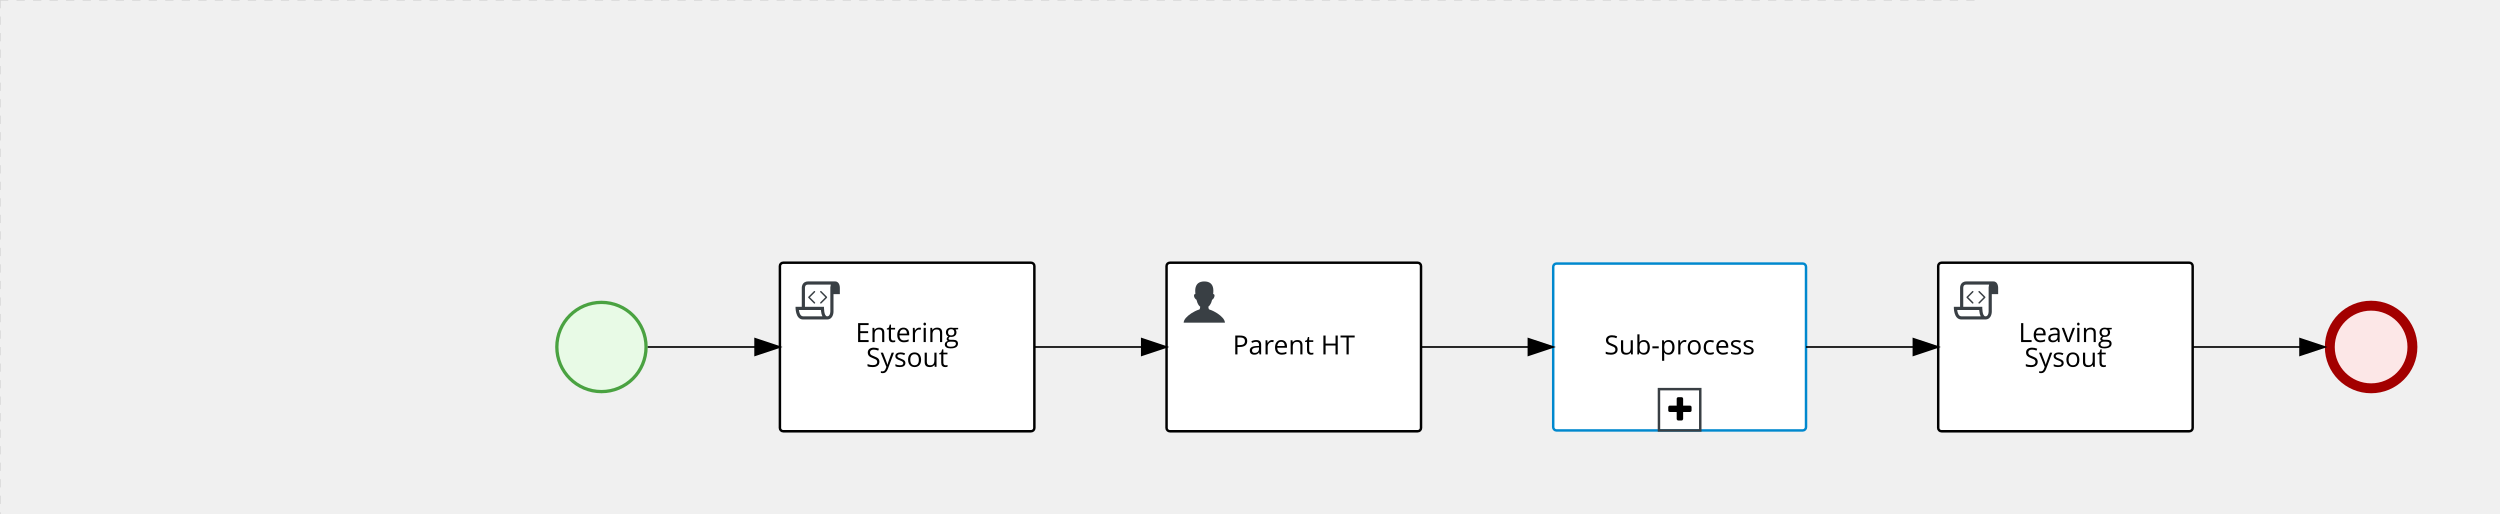
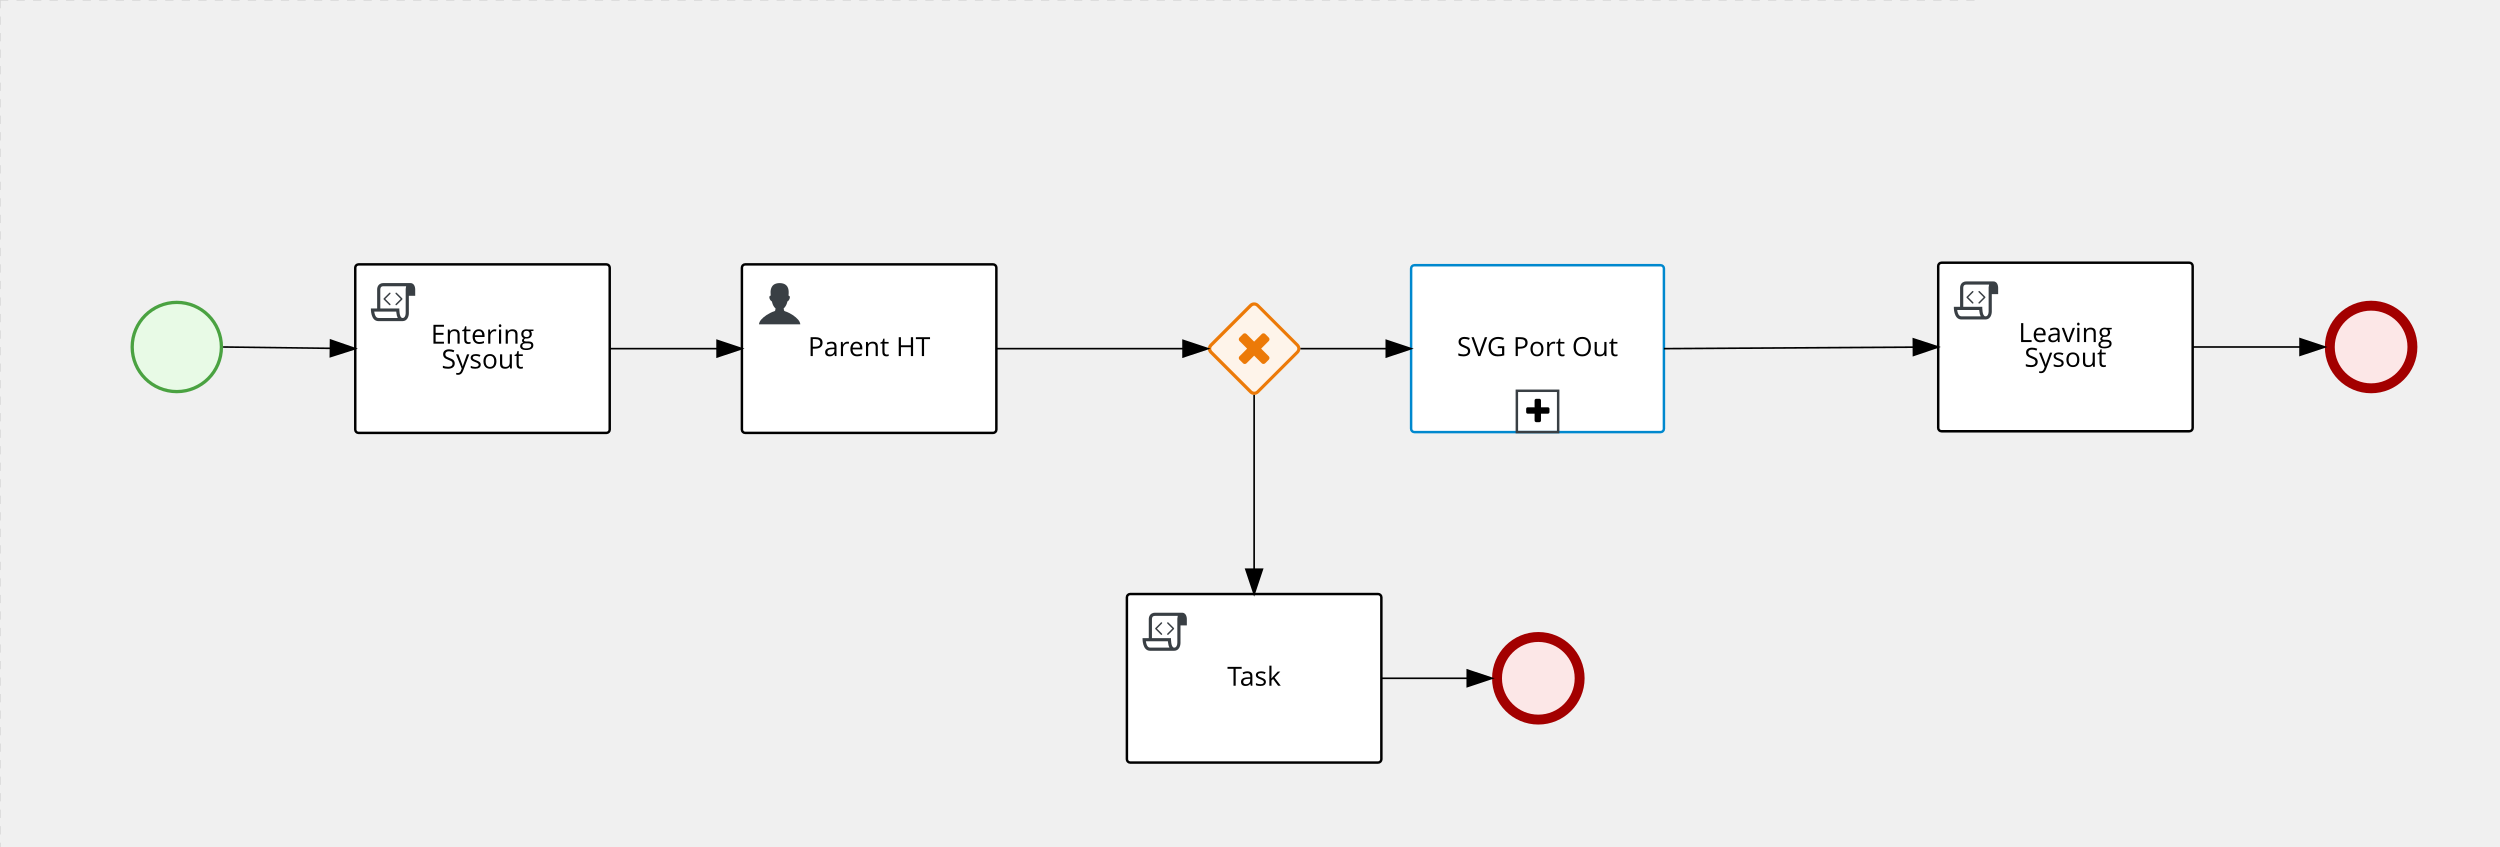
- <svg xmlns="http://www.w3.org/2000/svg" version="1.1" width="1513" height="311" viewBox="0 0 1513 311">
+ <svg xmlns="http://www.w3.org/2000/svg" version="1.1" width="1513" height="512" viewBox="0 0 1513 512">
  <defs />
  <g transform="matrix(1,0,0,1,0,0)">
    <g>
      <g>
        <g>
          <path fill="none" stroke="#d3d3d3" paint-order="fill stroke markers" d=" M 0 0 L 1200 0" stroke-miterlimit="10" stroke-opacity="0.8" stroke-dasharray="5" />
        </g>
        <g>
          <path fill="none" stroke="#d3d3d3" paint-order="fill stroke markers" d=" M 0 0 L 0 800" stroke-miterlimit="10" stroke-opacity="0.8" stroke-dasharray="5" />
        </g>
      </g>
-       <g id="_8F6CF88E-2D4D-4789-B42B-81390D1C15D8" bpmn2nodeid="_8F6CF88E-2D4D-4789-B42B-81390D1C15D8" transform="matrix(1,0,0,1,336,182)">
+       <g id="_8F6CF88E-2D4D-4789-B42B-81390D1C15D8" bpmn2nodeid="_8F6CF88E-2D4D-4789-B42B-81390D1C15D8" transform="matrix(1,0,0,1,79,182)">
        <g>
          <path fill="none" stroke="none" />
        </g>
        <g transform="matrix(0.125,0,0,0.125,0,0)">
          <g transform="matrix(1,0,0,1,0,0)">
            <path fill="#e8fae6" stroke="none" id="_8F6CF88E-2D4D-4789-B42B-81390D1C15D8?shapeType=BACKGROUND" paint-order="stroke fill markers" d=" M 0 0 M 444 224 C 444 263.9 434.2 300.8 414.4 334.5 C 394.7 368.2 368 394.9 334.4 414.5 C 300.8 434.1 263.9 444 224 444 C 184.1 444 147.2 434.2 113.5 414.4 C 79.8 394.7 53.1 368 33.5 334.4 C 13.9 300.8 4 263.9 4 224 C 4 184.1 13.8 147.2 33.6 113.5 C 53.4 79.8 80.1 53.1 113.6 33.5 C 147.1 13.9 184.1 4 224 4 C 263.9 4 300.8 13.8 334.5 33.6 C 368.2 53.4 394.9 80.1 414.5 113.6 C 434.1 147.1 444 184.1 444 224 Z" />
          </g>
          <g>
            <g transform="matrix(1,0,0,1,0,0)">
              <g transform="matrix(1,0,0,1,0,0)">
                <path fill="#4aa241" stroke="none" id="_8F6CF88E-2D4D-4789-B42B-81390D1C15D8?shapeType=BORDER&amp;renderType=FILL" paint-order="stroke fill markers" d=" M 0 0 M 224 0 C 100.3 0 0 100.3 0 224 C 0 347.7 100.3 448 224 448 C 347.7 448 448 347.7 448 224 C 448 100.3 347.7 0 224 0 Z M 0 0 M 224 432 C 109.1 432 16 338.9 16 224 C 16 109.1 109.1 16 224 16 C 338.9 16 432 109.1 432 224 C 432 338.9 338.9 432 224 432 Z" />
              </g>
            </g>
          </g>
        </g>
        <g transform="matrix(1,0,0,1,28,61)" />
      </g>
-       <g id="_908C3A08-D2E5-40E0-8021-5F014E37D012" bpmn2nodeid="_908C3A08-D2E5-40E0-8021-5F014E37D012" transform="matrix(1,0,0,1,706,159)">
+       <g id="_908C3A08-D2E5-40E0-8021-5F014E37D012" bpmn2nodeid="_908C3A08-D2E5-40E0-8021-5F014E37D012" transform="matrix(1,0,0,1,449,160)">
        <g>
          <path fill="none" stroke="none" />
        </g>
        <g transform="matrix(1,0,0,1,0,0)">
          <path fill="#ffffff" stroke="none" id="_908C3A08-D2E5-40E0-8021-5F014E37D012?shapeType=BACKGROUND" paint-order="stroke fill markers" d=" M 2 0 L 152 0 L 152 0 A 2 2 0 0 1 154 2 L 154 100 L 154 100 A 2 2 0 0 1 152 102 L 2 102 L 2 102 A 2 2 0 0 1 0 100 L 0 2 L 0 2 A 2 2 0 0 1 2 0 Z" />
        </g>
        <g transform="matrix(1,0,0,1,0,0)">
          <path fill="none" stroke="#000000" id="_908C3A08-D2E5-40E0-8021-5F014E37D012?shapeType=BORDER&amp;renderType=STROKE" paint-order="fill stroke markers" d=" M 2 0 L 152 0 L 152 0 A 2 2 0 0 1 154 2 L 154 100 L 154 100 A 2 2 0 0 1 152 102 L 2 102 L 2 102 A 2 2 0 0 1 0 100 L 0 2 L 0 2 A 2 2 0 0 1 2 0 Z" stroke-miterlimit="10" stroke-width="1.5" stroke-dasharray="" />
        </g>
        <g>
          <g transform="matrix(0.06,0,0,0.06,9.4,9.4)">
            <g transform="matrix(1,0,0,1,0,0)">
              <path fill="#393f44" stroke="none" id="_908C3A08-D2E5-40E0-8021-5F014E37D012undefined" paint-order="stroke fill markers" d=" M 0 0 M 16 445.21 C 16 440.869 18.784 431.129 22.001 424.217 C 35.768 394.64 77.283 359.28 129 333.084 C 144.516 325.224 157.347 319.964 167.807 317.174 C 171.932 316.074 175.729 314.414 176.525 313.363 C 178.894 310.234 180.914 302.908 181.727 294.5 L 182.5 286.5 L 178.507 283.455 C 166.303 274.146 154.284 251.678 148.04 226.5 C 145.611 216.707 145.056 215.462 142.984 215.158 C 141.703 214.97 138.083 212.243 134.939 209.099 C 123.233 197.393 116.891 177.376 121.44 166.49 C 123.002 162.751 128.155 159.01 131.75 159.004 C 134.448 159 134.471 158.603 132.914 138.788 C 130.927 113.496 134.279 92.265 143.132 74.076 C 152.232 55.38 167.569 42.882 189.049 36.66 C 210.203 30.532 237.797 30.532 258.951 36.66 C 300.042 48.563 318.958 83.806 314.955 141 C 314.32 150.075 313.624 157.788 313.409 158.14 C 313.194 158.493 314.575 159.073 316.479 159.43 C 328.929 161.766 330.986 177.018 321.496 196.621 C 316.903 206.109 309.357 214.508 304.817 215.185 C 303.023 215.453 302.293 217.146 299.943 226.5 C 296.659 239.567 294.474 245.305 287.948 257.995 C 282.491 268.606 273.035 281.109 268.108 284.229 L 264.871 286.278 L 265.518 292.889 C 266.345 301.33 268.639 309.871 270.877 312.837 C 272.067 314.415 275.002 315.79 280.063 317.139 C 291.069 320.075 303.617 325.274 321 334.102 C 369.815 358.891 410.848 393.758 425.032 422.5 C 429.07 430.682 432 440.232 432 445.21 L 432 448 L 224 448 L 16 448 L 16 445.21 Z" />
            </g>
          </g>
        </g>
        <g transform="matrix(1,0,0,1,4.04,13.68)">
          <g transform="matrix(0.04,0,0,0.04,63.36,69.12)">
            <g transform="matrix(1,0,0,1,0,0)">
              <path fill="none" stroke="none" />
            </g>
            <g transform="matrix(1,0,0,1,0,0)">
              <path fill="none" stroke="none" />
            </g>
          </g>
        </g>
        <g transform="matrix(1,0,0,1,40,43.5)">
          <text fill="#000000" stroke="none" font-family="Open Sans" font-size="12pt" font-style="normal" font-weight="normal" text-decoration="normal" x="37" y="12" text-anchor="middle" dominant-baseline="alphabetic">Parent HT</text>
        </g>
      </g>
      <g id="_9B899872-B86A-41F9-BCAA-CD48D5674D51" bpmn2nodeid="_9B899872-B86A-41F9-BCAA-CD48D5674D51" transform="matrix(1,0,0,1,1173,159)">
        <g>
          <path fill="none" stroke="none" />
        </g>
        <g transform="matrix(1,0,0,1,0,0)">
          <path fill="#ffffff" stroke="none" id="_9B899872-B86A-41F9-BCAA-CD48D5674D51?shapeType=BACKGROUND" paint-order="stroke fill markers" d=" M 2 0 L 152 0 L 152 0 A 2 2 0 0 1 154 2 L 154 100 L 154 100 A 2 2 0 0 1 152 102 L 2 102 L 2 102 A 2 2 0 0 1 0 100 L 0 2 L 0 2 A 2 2 0 0 1 2 0 Z" />
        </g>
        <g transform="matrix(1,0,0,1,0,0)">
          <path fill="none" stroke="#000000" id="_9B899872-B86A-41F9-BCAA-CD48D5674D51?shapeType=BORDER&amp;renderType=STROKE" paint-order="fill stroke markers" d=" M 2 0 L 152 0 L 152 0 A 2 2 0 0 1 154 2 L 154 100 L 154 100 A 2 2 0 0 1 152 102 L 2 102 L 2 102 A 2 2 0 0 1 0 100 L 0 2 L 0 2 A 2 2 0 0 1 2 0 Z" stroke-miterlimit="10" stroke-width="1.5" stroke-dasharray="" />
        </g>
        <g>
          <g transform="matrix(0.06,0,0,0.06,9.4,9.4)">
            <g transform="matrix(1,0,0,1,0,0)">
              <path fill="#393f44" stroke="none" id="_9B899872-B86A-41F9-BCAA-CD48D5674D51undefined" paint-order="stroke fill markers" d=" M 0 0 M 197.3 130.2 C 194.4 127.3 189.6 127.3 186.7 130.2 L 130.2 186.7 C 127.3 189.6 127.3 194.4 130.2 197.3 L 186.7 253.8 C 188.1 255.3 190.1 256 192 256 C 193.9 256 195.9 255.3 197.3 253.7 C 200.2 250.8 200.2 246 197.3 243.1 L 146.2 192 L 197.3 140.8 C 200.2 137.9 200.2 133.1 197.3 130.2 Z" />
            </g>
            <g transform="matrix(1,0,0,1,0,0)">
              <path fill="#393f44" stroke="none" id="_9B899872-B86A-41F9-BCAA-CD48D5674D51undefined" paint-order="stroke fill markers" d=" M 0 0 M 261.3 130.2 C 258.4 127.3 253.6 127.3 250.7 130.2 C 247.8 133.1 247.8 137.9 250.7 140.8 L 301.8 191.9 L 250.7 243 C 247.8 245.9 247.8 250.7 250.7 253.6 C 252.1 255.3 254.1 256 256 256 C 257.9 256 259.9 255.3 261.3 253.8 L 317.8 197.3 C 320.7 194.4 320.7 189.6 317.8 186.7 L 261.3 130.2 Z" />
            </g>
            <g transform="matrix(1,0,0,1,0,0)">
              <path fill="#393f44" stroke="none" id="_9B899872-B86A-41F9-BCAA-CD48D5674D51undefined" paint-order="stroke fill markers" d=" M 0 0 M 400 32 C 400 32 152.8 32 128 32 C 62 32 64 96 64 96 L 64 288 L 1 288 C 1 288 -4 416 78 416 L 320 416 C 368 416 384 368 384 336 C 384 314.2 384 224.4 384 160 L 448 160 L 448 96 C 448 96 449 32 400 32 Z M 0 0 M 78 383.9 C 68.5 383.9 61.6 381.1 55.5 374.9 C 43.4 362.4 37.5 339.6 34.9 320 L 256.9 320 C 257.1 322.7 257.3 325.4 257.6 328.2 C 260 351.6 264.7 370.1 271.9 383.9 L 78 383.9 L 78 383.9 Z M 0 0 M 352 336 C 352 345.9 349.6 360.3 342.9 371 C 337.2 380.1 330.4 384 320 384 C 285 384 288 288 288 288 L 96 288 L 96 96 L 96 95.9 L 96 95.1 C 96 90.6 97.6 78.3 104.7 71.2 C 106.5 69.4 111.9 64 128 64 L 356.5 64 C 354.4 72.8 352.8 81.8 352.2 89.9 C 352.2 90.5 352.1 91.1 352.1 91.7 C 352.1 92 352.1 92.3 352.1 92.6 C 352 94.8 352 96 352 96 L 352 160 L 352 336 Z" />
            </g>
          </g>
        </g>
        <g transform="matrix(1,0,0,1,46.50833,36)">
          <text fill="#000000" stroke="none" font-family="Open Sans" font-size="12pt" font-style="normal" font-weight="normal" text-decoration="normal" x="30.492" y="12" text-anchor="middle" dominant-baseline="alphabetic">Leaving </text>
          <text fill="#000000" stroke="none" font-family="Open Sans" font-size="12pt" font-style="normal" font-weight="normal" text-decoration="normal" x="30.492" y="27" text-anchor="middle" dominant-baseline="alphabetic"> Sysout  </text>
        </g>
      </g>
      <g id="_5B7D5FAE-64AD-49D0-AE74-3FCFE3C4582F" bpmn2nodeid="_5B7D5FAE-64AD-49D0-AE74-3FCFE3C4582F" transform="matrix(1,0,0,1,1407,182)">
        <g>
          <path fill="none" stroke="none" />
        </g>
        <g transform="matrix(0.125,0,0,0.125,0,0)">
          <g transform="matrix(1,0,0,1,0,0)">
            <path fill="#fce7e7" stroke="none" id="_5B7D5FAE-64AD-49D0-AE74-3FCFE3C4582F?shapeType=BACKGROUND" paint-order="stroke fill markers" d=" M 0 0 M 444 224 C 444 263.9 434.2 300.8 414.4 334.5 C 394.7 368.2 368 394.9 334.4 414.5 C 300.8 434.1 263.9 444 224 444 C 184.1 444 147.2 434.2 113.5 414.4 C 79.8 394.7 53.1 368 33.5 334.4 C 13.9 300.8 4 263.9 4 224 C 4 184.1 13.8 147.2 33.6 113.5 C 53.4 79.8 80.1 53.1 113.6 33.5 C 147.1 13.9 184.1 4 224 4 C 263.9 4 300.8 13.8 334.5 33.6 C 368.2 53.4 394.9 80.1 414.5 113.6 C 434.1 147.1 444 184.1 444 224 Z" />
          </g>
          <g>
            <g transform="matrix(1,0,0,1,0,0)">
              <g transform="matrix(1,0,0,1,0,0)">
                <path fill="#a30000" stroke="none" id="_5B7D5FAE-64AD-49D0-AE74-3FCFE3C4582F?shapeType=BORDER&amp;renderType=FILL" paint-order="stroke fill markers" d=" M 0 0 M 224 0 C 100.3 0 0 100.3 0 224 C 0 347.7 100.3 448 224 448 C 347.7 448 448 347.7 448 224 C 448 100.3 347.7 0 224 0 Z M 0 0 M 224 400 C 126.8 400 48 321.2 48 224 C 48 126.8 126.8 48 224 48 C 321.2 48 400 126.8 400 224 C 400 321.2 321.2 400 224 400 Z" />
              </g>
            </g>
          </g>
        </g>
        <g transform="matrix(1,0,0,1,28,61)" />
      </g>
-       <g id="_FF1234F4-F76E-451E-BD6A-999EDF7527CA" bpmn2nodeid="_FF1234F4-F76E-451E-BD6A-999EDF7527CA" transform="matrix(1,0,0,1,472,159)">
+       <g id="_4723F904-51BD-4883-9F8E-507632215C84" bpmn2nodeid="_4723F904-51BD-4883-9F8E-507632215C84" transform="matrix(1,0,0,1,903,382.5)">
+         <g>
+           <path fill="none" stroke="none" />
+         </g>
+         <g transform="matrix(0.125,0,0,0.125,0,0)">
+           <g transform="matrix(1,0,0,1,0,0)">
+             <path fill="#fce7e7" stroke="none" id="_4723F904-51BD-4883-9F8E-507632215C84?shapeType=BACKGROUND" paint-order="stroke fill markers" d=" M 0 0 M 444 224 C 444 263.9 434.2 300.8 414.4 334.5 C 394.7 368.2 368 394.9 334.4 414.5 C 300.8 434.1 263.9 444 224 444 C 184.1 444 147.2 434.2 113.5 414.4 C 79.8 394.7 53.1 368 33.5 334.4 C 13.9 300.8 4 263.9 4 224 C 4 184.1 13.8 147.2 33.6 113.5 C 53.4 79.8 80.1 53.1 113.6 33.5 C 147.1 13.9 184.1 4 224 4 C 263.9 4 300.8 13.8 334.5 33.6 C 368.2 53.4 394.9 80.1 414.5 113.6 C 434.1 147.1 444 184.1 444 224 Z" />
+           </g>
+           <g>
+             <g transform="matrix(1,0,0,1,0,0)">
+               <g transform="matrix(1,0,0,1,0,0)">
+                 <path fill="#a30000" stroke="none" id="_4723F904-51BD-4883-9F8E-507632215C84?shapeType=BORDER&amp;renderType=FILL" paint-order="stroke fill markers" d=" M 0 0 M 224 0 C 100.3 0 0 100.3 0 224 C 0 347.7 100.3 448 224 448 C 347.7 448 448 347.7 448 224 C 448 100.3 347.7 0 224 0 Z M 0 0 M 224 400 C 126.8 400 48 321.2 48 224 C 48 126.8 126.8 48 224 48 C 321.2 48 400 126.8 400 224 C 400 321.2 321.2 400 224 400 Z" />
+               </g>
+             </g>
+           </g>
+         </g>
+         <g transform="matrix(1,0,0,1,28,61)" />
+       </g>
+       <g id="_FF1234F4-F76E-451E-BD6A-999EDF7527CA" bpmn2nodeid="_FF1234F4-F76E-451E-BD6A-999EDF7527CA" transform="matrix(1,0,0,1,215,160)">
        <g>
          <path fill="none" stroke="none" />
        </g>
        <g transform="matrix(1,0,0,1,0,0)">
          <path fill="#ffffff" stroke="none" id="_FF1234F4-F76E-451E-BD6A-999EDF7527CA?shapeType=BACKGROUND" paint-order="stroke fill markers" d=" M 2 0 L 152 0 L 152 0 A 2 2 0 0 1 154 2 L 154 100 L 154 100 A 2 2 0 0 1 152 102 L 2 102 L 2 102 A 2 2 0 0 1 0 100 L 0 2 L 0 2 A 2 2 0 0 1 2 0 Z" />
        </g>
        <g transform="matrix(1,0,0,1,0,0)">
          <path fill="none" stroke="#000000" id="_FF1234F4-F76E-451E-BD6A-999EDF7527CA?shapeType=BORDER&amp;renderType=STROKE" paint-order="fill stroke markers" d=" M 2 0 L 152 0 L 152 0 A 2 2 0 0 1 154 2 L 154 100 L 154 100 A 2 2 0 0 1 152 102 L 2 102 L 2 102 A 2 2 0 0 1 0 100 L 0 2 L 0 2 A 2 2 0 0 1 2 0 Z" stroke-miterlimit="10" stroke-width="1.5" stroke-dasharray="" />
        </g>
        <g>
          <g transform="matrix(0.06,0,0,0.06,9.4,9.4)">
            <g transform="matrix(1,0,0,1,0,0)">
              <path fill="#393f44" stroke="none" id="_FF1234F4-F76E-451E-BD6A-999EDF7527CAundefined" paint-order="stroke fill markers" d=" M 0 0 M 197.3 130.2 C 194.4 127.3 189.6 127.3 186.7 130.2 L 130.2 186.7 C 127.3 189.6 127.3 194.4 130.2 197.3 L 186.7 253.8 C 188.1 255.3 190.1 256 192 256 C 193.9 256 195.9 255.3 197.3 253.7 C 200.2 250.8 200.2 246 197.3 243.1 L 146.2 192 L 197.3 140.8 C 200.2 137.9 200.2 133.1 197.3 130.2 Z" />
            </g>
            <g transform="matrix(1,0,0,1,0,0)">
              <path fill="#393f44" stroke="none" id="_FF1234F4-F76E-451E-BD6A-999EDF7527CAundefined" paint-order="stroke fill markers" d=" M 0 0 M 261.3 130.2 C 258.4 127.3 253.6 127.3 250.7 130.2 C 247.8 133.1 247.8 137.9 250.7 140.8 L 301.8 191.9 L 250.7 243 C 247.8 245.9 247.8 250.7 250.7 253.6 C 252.1 255.3 254.1 256 256 256 C 257.9 256 259.9 255.3 261.3 253.8 L 317.8 197.3 C 320.7 194.4 320.7 189.6 317.8 186.7 L 261.3 130.2 Z" />
            </g>
            <g transform="matrix(1,0,0,1,0,0)">
              <path fill="#393f44" stroke="none" id="_FF1234F4-F76E-451E-BD6A-999EDF7527CAundefined" paint-order="stroke fill markers" d=" M 0 0 M 400 32 C 400 32 152.8 32 128 32 C 62 32 64 96 64 96 L 64 288 L 1 288 C 1 288 -4 416 78 416 L 320 416 C 368 416 384 368 384 336 C 384 314.2 384 224.4 384 160 L 448 160 L 448 96 C 448 96 449 32 400 32 Z M 0 0 M 78 383.9 C 68.5 383.9 61.6 381.1 55.5 374.9 C 43.4 362.4 37.5 339.6 34.9 320 L 256.9 320 C 257.1 322.7 257.3 325.4 257.6 328.2 C 260 351.6 264.7 370.1 271.9 383.9 L 78 383.9 L 78 383.9 Z M 0 0 M 352 336 C 352 345.9 349.6 360.3 342.9 371 C 337.2 380.1 330.4 384 320 384 C 285 384 288 288 288 288 L 96 288 L 96 96 L 96 95.9 L 96 95.1 C 96 90.6 97.6 78.3 104.7 71.2 C 106.5 69.4 111.9 64 128 64 L 356.5 64 C 354.4 72.8 352.8 81.8 352.2 89.9 C 352.2 90.5 352.1 91.1 352.1 91.7 C 352.1 92 352.1 92.3 352.1 92.6 C 352 94.8 352 96 352 96 L 352 160 L 352 336 Z" />
            </g>
          </g>
        </g>
        <g transform="matrix(1,0,0,1,43.66667,36)">
          <text fill="#000000" stroke="none" font-family="Open Sans" font-size="12pt" font-style="normal" font-weight="normal" text-decoration="normal" x="33.333" y="12" text-anchor="middle" dominant-baseline="alphabetic">Entering </text>
          <text fill="#000000" stroke="none" font-family="Open Sans" font-size="12pt" font-style="normal" font-weight="normal" text-decoration="normal" x="33.333" y="27" text-anchor="middle" dominant-baseline="alphabetic">  Sysout  </text>
        </g>
      </g>
-       <g id="_8A808E29-2334-40C6-8A4A-D9AAEAD3CFA8" bpmn2nodeid="_8A808E29-2334-40C6-8A4A-D9AAEAD3CFA8" transform="matrix(1,0,0,1,940,159.5)">
+       <g id="_227381F0-C062-4695-9C62-66F29D040A46" bpmn2nodeid="_227381F0-C062-4695-9C62-66F29D040A46" transform="matrix(1,0,0,1,682,359.5)">
+         <g>
+           <path fill="none" stroke="none" />
+         </g>
+         <g transform="matrix(1,0,0,1,0,0)">
+           <path fill="#ffffff" stroke="none" id="_227381F0-C062-4695-9C62-66F29D040A46?shapeType=BACKGROUND" paint-order="stroke fill markers" d=" M 2 0 L 152 0 L 152 0 A 2 2 0 0 1 154 2 L 154 100 L 154 100 A 2 2 0 0 1 152 102 L 2 102 L 2 102 A 2 2 0 0 1 0 100 L 0 2 L 0 2 A 2 2 0 0 1 2 0 Z" />
+         </g>
+         <g transform="matrix(1,0,0,1,0,0)">
+           <path fill="none" stroke="#000000" id="_227381F0-C062-4695-9C62-66F29D040A46?shapeType=BORDER&amp;renderType=STROKE" paint-order="fill stroke markers" d=" M 2 0 L 152 0 L 152 0 A 2 2 0 0 1 154 2 L 154 100 L 154 100 A 2 2 0 0 1 152 102 L 2 102 L 2 102 A 2 2 0 0 1 0 100 L 0 2 L 0 2 A 2 2 0 0 1 2 0 Z" stroke-miterlimit="10" stroke-width="1.5" stroke-dasharray="" />
+         </g>
+         <g>
+           <g transform="matrix(0.06,0,0,0.06,9.4,9.4)">
+             <g transform="matrix(1,0,0,1,0,0)">
+               <path fill="#393f44" stroke="none" id="_227381F0-C062-4695-9C62-66F29D040A46undefined" paint-order="stroke fill markers" d=" M 0 0 M 197.3 130.2 C 194.4 127.3 189.6 127.3 186.7 130.2 L 130.2 186.7 C 127.3 189.6 127.3 194.4 130.2 197.3 L 186.7 253.8 C 188.1 255.3 190.1 256 192 256 C 193.9 256 195.9 255.3 197.3 253.7 C 200.2 250.8 200.2 246 197.3 243.1 L 146.2 192 L 197.3 140.8 C 200.2 137.9 200.2 133.1 197.3 130.2 Z" />
+             </g>
+             <g transform="matrix(1,0,0,1,0,0)">
+               <path fill="#393f44" stroke="none" id="_227381F0-C062-4695-9C62-66F29D040A46undefined" paint-order="stroke fill markers" d=" M 0 0 M 261.3 130.2 C 258.4 127.3 253.6 127.3 250.7 130.2 C 247.8 133.1 247.8 137.9 250.7 140.8 L 301.8 191.9 L 250.7 243 C 247.8 245.9 247.8 250.7 250.7 253.6 C 252.1 255.3 254.1 256 256 256 C 257.9 256 259.9 255.3 261.3 253.8 L 317.8 197.3 C 320.7 194.4 320.7 189.6 317.8 186.7 L 261.3 130.2 Z" />
+             </g>
+             <g transform="matrix(1,0,0,1,0,0)">
+               <path fill="#393f44" stroke="none" id="_227381F0-C062-4695-9C62-66F29D040A46undefined" paint-order="stroke fill markers" d=" M 0 0 M 400 32 C 400 32 152.8 32 128 32 C 62 32 64 96 64 96 L 64 288 L 1 288 C 1 288 -4 416 78 416 L 320 416 C 368 416 384 368 384 336 C 384 314.2 384 224.4 384 160 L 448 160 L 448 96 C 448 96 449 32 400 32 Z M 0 0 M 78 383.9 C 68.5 383.9 61.6 381.1 55.5 374.9 C 43.4 362.4 37.5 339.6 34.9 320 L 256.9 320 C 257.1 322.7 257.3 325.4 257.6 328.2 C 260 351.6 264.7 370.1 271.9 383.9 L 78 383.9 L 78 383.9 Z M 0 0 M 352 336 C 352 345.9 349.6 360.3 342.9 371 C 337.2 380.1 330.4 384 320 384 C 285 384 288 288 288 288 L 96 288 L 96 96 L 96 95.9 L 96 95.1 C 96 90.6 97.6 78.3 104.7 71.2 C 106.5 69.4 111.9 64 128 64 L 356.5 64 C 354.4 72.8 352.8 81.8 352.2 89.9 C 352.2 90.5 352.1 91.1 352.1 91.7 C 352.1 92 352.1 92.3 352.1 92.6 C 352 94.8 352 96 352 96 L 352 160 L 352 336 Z" />
+             </g>
+           </g>
+         </g>
+         <g transform="matrix(1,0,0,1,60.75,43.5)">
+           <text fill="#000000" stroke="none" font-family="Open Sans" font-size="12pt" font-style="normal" font-weight="normal" text-decoration="normal" x="16.25" y="12" text-anchor="middle" dominant-baseline="alphabetic">Task</text>
+         </g>
+       </g>
+       <g id="_1E324B1A-49B6-4FB5-911F-E2C953AC4BC5" bpmn2nodeid="_1E324B1A-49B6-4FB5-911F-E2C953AC4BC5" transform="matrix(1,0,0,1,731,183)">
+         <g>
+           <path fill="none" stroke="none" />
+         </g>
+         <g transform="matrix(0.125,0,0,0.125,0,0)">
+           <g transform="matrix(1,0,0,1,0,0)">
+             <path fill="#fef4ea" stroke="none" id="_1E324B1A-49B6-4FB5-911F-E2C953AC4BC5?shapeType=BACKGROUND" paint-order="stroke fill markers" d=" M 0 0 M 224.4 4.3 C 216.4 4.3 208.4 7.3 202.3 13.4 L 13.5 202.2 C 1.3 214.4 1.3 234.2 13.5 246.4 L 202.2 435.1 C 208.3 441.2 216.4 444.2 224.3 444.2 C 232.2 444.2 240.3 441.2 246.4 435.1 L 435.1 246.4 C 447.3 234.2 447.3 214.4 435.1 202.2 L 246.5 13.4 C 240.4 7.3 232.4 4.3 224.4 4.3 L 224.4 4.3 Z" />
+           </g>
+           <g>
+             <g transform="matrix(1,0,0,1,0,0)">
+               <g transform="matrix(1,0,0,1,0,0)">
+                 <path fill="#ec7a08" stroke="none" id="_1E324B1A-49B6-4FB5-911F-E2C953AC4BC5?shapeType=BORDER&amp;renderType=FILL" paint-order="stroke fill markers" d=" M 0 0 M 20.8 212.7 L 213.3 20.2 C 219.6 13.9 229.7 13.9 235.9 20.2 L 428.4 212.7 C 434.7 219 434.7 229.1 428.4 235.3 L 235.9 427.8 C 229.6 434.1 219.5 434.1 213.3 427.8 L 20.8 235.3 C 14.5 229.1 14.5 218.9 20.8 212.7 L 20.8 212.7 Z M 0 0 M 0 224 C 0 232.1 3.1 240.3 9.3 246.5 L 201.5 438.7 C 213.9 451.1 234.1 451.1 246.5 438.7 L 438.7 246.5 C 444.9 240.3 448 232.1 448 224 C 448 215.9 444.9 207.7 438.7 201.5 L 246.5 9.3 C 234.1 -3.1 213.9 -3.1 201.5 9.3 L 9.3 201.5 C 3.1 207.7 0 215.9 0 224 L 0 224 Z" />
+               </g>
+             </g>
+           </g>
+           <g>
+             <g transform="matrix(1,0,0,1,0,0)">
+               <g transform="matrix(1,0,0,1,0,0)">
+                 <path fill="#ec7a08" stroke="none" id="_1E324B1A-49B6-4FB5-911F-E2C953AC4BC5undefined" paint-order="stroke fill markers" d=" M 0 0 M 298.2 269.2 C 298.2 272.6 297.1 275.3 294.7 277.7 L 277.7 294.7 C 275.3 297.1 272.6 298.2 269.2 298.2 C 265.8 298.2 263.1 297.1 260.7 294.7 L 224 258 L 187.2 294.8 C 184.8 297.2 182.1 298.3 178.7 298.3 C 175.3 298.3 172.6 297.2 170.2 294.8 L 153.2 277.8 C 150.8 275.4 149.7 272.7 149.7 269.3 C 149.7 265.9 150.8 263.2 153.2 260.8 L 190 224 L 153.2 187.2 C 150.8 184.8 149.7 182 149.7 178.7 C 149.7 175.3 150.8 172.5 153.2 170.2 L 170.2 153.2 C 172.6 150.8 175.3 149.7 178.7 149.7 C 182.1 149.7 184.8 150.8 187.2 153.2 L 224 190 L 260.8 153.2 C 263.2 150.8 265.9 149.7 269.3 149.7 C 272.7 149.7 275.4 150.8 277.8 153.2 L 294.8 170.2 C 297.2 172.5 298.3 175.3 298.3 178.7 C 298.3 182 297.2 184.8 294.8 187.2 L 258 224 L 294.8 260.8 C 297.1 263.1 298.2 265.9 298.2 269.2 Z" />
+               </g>
+             </g>
+           </g>
+         </g>
+         <g transform="matrix(1,0,0,1,28,61)" />
+       </g>
+       <g id="_8A808E29-2334-40C6-8A4A-D9AAEAD3CFA8" bpmn2nodeid="_8A808E29-2334-40C6-8A4A-D9AAEAD3CFA8" transform="matrix(1,0,0,1,854,160.5)">
        <g>
          <path fill="none" stroke="none" />
        </g>
        <g transform="matrix(1,0,0,1,0,0)">
          <path fill="#ffffff" stroke="none" id="_8A808E29-2334-40C6-8A4A-D9AAEAD3CFA8?shapeType=BACKGROUND" paint-order="stroke fill markers" d=" M 2 0 L 151 0 L 151 0 A 2 2 0 0 1 153 2 L 153 99 L 153 99 A 2 2 0 0 1 151 101 L 2 101 L 2 101 A 2 2 0 0 1 0 99 L 0 2 L 0 2 A 2 2 0 0 1 2 0 Z" />
        </g>
        <g transform="matrix(1,0,0,1,0,0)">
          <path fill="none" stroke="rgb(0,136,206)" id="_8A808E29-2334-40C6-8A4A-D9AAEAD3CFA8?shapeType=BORDER&amp;renderType=STROKE" paint-order="fill stroke markers" d=" M 2 0 L 151 0 L 151 0 A 2 2 0 0 1 153 2 L 153 99 L 153 99 A 2 2 0 0 1 151 101 L 2 101 L 2 101 A 2 2 0 0 1 0 99 L 0 2 L 0 2 A 2 2 0 0 1 2 0 Z" stroke-miterlimit="10" stroke-width="1.5" stroke-dasharray="" />
        </g>
        <g transform="matrix(1,0,0,1,1,10)">
          <g transform="matrix(1,0,0,1,0,0)">
            <g transform="matrix(1,0,0,1,63,66)">
              <path fill="none" stroke="#393f44" id="_8A808E29-2334-40C6-8A4A-D9AAEAD3CFA8undefined" paint-order="fill stroke markers" d=" M 0 0 L 25 0 L 25 25 L 0 25 L 0 0 Z Z" stroke-miterlimit="10" stroke-width="1.5" stroke-dasharray="" />
            </g>
            <g transform="matrix(0.04,0,0,0.04,68.64,69.6)">
              <path fill="#000000" stroke="#000000" id="_8A808E29-2334-40C6-8A4A-D9AAEAD3CFA8undefined" paint-order="fill stroke markers" d=" M 0 0 M 352 184 L 352 232 C 352 238.7 349.7 244.3 345 249 C 340.3 253.7 334.7 256 328 256 L 224 256 L 224 360 C 224 366.7 221.7 372.3 217 377 C 212.3 381.7 206.7 384 200 384 L 152 384 C 145.3 384 139.7 381.7 135 377 C 130.3 372.3 128 366.7 128 360 L 128 256 L 24 256 C 17.3 256 11.7 253.7 7 249 C 2.3 244.3 0 238.7 0 232 L 0 184 C 0 177.3 2.3 171.7 7 167 C 11.7 162.3 17.3 160 24 160 L 128 160 L 128 56 C 128 49.3 130.3 43.7 135 39 C 139.7 34.3 145.3 32 152 32 L 200 32 C 206.7 32 212.3 34.3 217 39 C 221.7 43.7 224 49.3 224 56 L 224 160 L 328 160 C 334.7 160 340.3 162.3 345 167 C 349.7 171.7 352 177.3 352 184 Z" stroke-miterlimit="10" stroke-dasharray="" />
            </g>
          </g>
        </g>
        <g transform="matrix(1,0,0,1,12.82,10)">
          <g transform="matrix(1,0,0,1,0,0)">
            <g transform="matrix(1,0,0,1,63,66)">
              <path fill="none" stroke="none" />
            </g>
            <g transform="matrix(0.04,0,0,0.04,68.64,69.6)">
              <path fill="none" stroke="none" />
            </g>
            <g transform="matrix(0.04,0,0,0.04,40.32,71.04)">
              <path fill="none" stroke="none" />
            </g>
            <g transform="matrix(0.04,0,0,0.04,39.36,72)">
              <path fill="none" stroke="none" />
            </g>
          </g>
        </g>
-         <g transform="matrix(1,0,0,1,30.95,43)">
-           <text fill="#000000" stroke="none" font-family="Open Sans" font-size="12pt" font-style="normal" font-weight="normal" text-decoration="normal" x="45.55" y="12" text-anchor="middle" dominant-baseline="alphabetic">Sub-process</text>
+         <g transform="matrix(1,0,0,1,27.74166,43)">
+           <text fill="#000000" stroke="none" font-family="Open Sans" font-size="12pt" font-style="normal" font-weight="normal" text-decoration="normal" x="48.758" y="12" text-anchor="middle" dominant-baseline="alphabetic">SVG Port Out</text>
        </g>
      </g>
      <g id="_0A2C0107-5275-475E-8C00-C5CF20F0BACD" bpmn2nodeid="_0A2C0107-5275-475E-8C00-C5CF20F0BACD">
        <g>
-           <path fill="none" stroke="#000000" paint-order="fill stroke markers" d=" M 392 210 L 457 210" stroke-miterlimit="10" stroke-dasharray="" />
-         </g>
-         <g transform="matrix(1,0,0,1,392,210)" />
-         <g transform="matrix(6.123233995736766e-17,1,-1,6.123233995736766e-17,472,205)">
-           <path fill="#000000" stroke="#000000" paint-order="fill stroke markers" d=" M 10 15 L 0 15 L 5 0 Z" stroke-miterlimit="10" stroke-dasharray="" />
-         </g>
-         <g transform="matrix(1,0,0,1,392,200)" />
+           <path fill="none" stroke="#000000" paint-order="fill stroke markers" d=" M 135 210 L 200.001 210.813" stroke-miterlimit="10" stroke-dasharray="" />
+         </g>
+         <g transform="matrix(1,0,0,1,135,210)" />
+         <g transform="matrix(-0.01249902,0.9999219,-0.9999219,-0.01249902,215.0625,206.0004)">
+           <path fill="#000000" stroke="#000000" paint-order="fill stroke markers" d=" M 10 15 L 0 15 L 5 0 Z" stroke-miterlimit="10" stroke-dasharray="" />
+         </g>
+         <g transform="matrix(1,0,0,1,135.125,200.5008)" />
      </g>
      <g id="_5470AE73-5E76-4883-A633-D47A12B570B2" bpmn2nodeid="_5470AE73-5E76-4883-A633-D47A12B570B2">
        <g>
-           <path fill="none" stroke="#000000" paint-order="fill stroke markers" d=" M 626 210 L 691 210" stroke-miterlimit="10" stroke-dasharray="" />
-         </g>
-         <g transform="matrix(1,0,0,1,626,210)" />
-         <g transform="matrix(6.123233995736766e-17,1,-1,6.123233995736766e-17,706,205)">
-           <path fill="#000000" stroke="#000000" paint-order="fill stroke markers" d=" M 10 15 L 0 15 L 5 0 Z" stroke-miterlimit="10" stroke-dasharray="" />
-         </g>
-         <g transform="matrix(1,0,0,1,626,200)" />
-       </g>
-       <g id="_CB14F6CD-FFD8-481F-8688-4EE42FB1F3F9" bpmn2nodeid="_CB14F6CD-FFD8-481F-8688-4EE42FB1F3F9">
-         <g>
-           <path fill="none" stroke="#000000" paint-order="fill stroke markers" d=" M 860 210 L 925 210" stroke-miterlimit="10" stroke-dasharray="" />
-         </g>
-         <g transform="matrix(1,0,0,1,860,210)" />
-         <g transform="matrix(6.123233995736766e-17,1,-1,6.123233995736766e-17,940,205)">
-           <path fill="#000000" stroke="#000000" paint-order="fill stroke markers" d=" M 10 15 L 0 15 L 5 0 Z" stroke-miterlimit="10" stroke-dasharray="" />
-         </g>
-         <g transform="matrix(1,0,0,1,860,200)" />
+           <path fill="none" stroke="#000000" paint-order="fill stroke markers" d=" M 369 211 L 434 211" stroke-miterlimit="10" stroke-dasharray="" />
+         </g>
+         <g transform="matrix(1,0,0,1,369,211)" />
+         <g transform="matrix(6.123233995736766e-17,1,-1,6.123233995736766e-17,449,206)">
+           <path fill="#000000" stroke="#000000" paint-order="fill stroke markers" d=" M 10 15 L 0 15 L 5 0 Z" stroke-miterlimit="10" stroke-dasharray="" />
+         </g>
+         <g transform="matrix(1,0,0,1,369,201)" />
+       </g>
+       <g id="_A8B5FDB4-C1D4-48F3-AD47-36EF1EAEFB77" bpmn2nodeid="_A8B5FDB4-C1D4-48F3-AD47-36EF1EAEFB77">
+         <g>
+           <path fill="none" stroke="#000000" paint-order="fill stroke markers" d=" M 603 211 L 716 211" stroke-miterlimit="10" stroke-dasharray="" />
+         </g>
+         <g transform="matrix(1,0,0,1,603,211)" />
+         <g transform="matrix(6.123233995736766e-17,1,-1,6.123233995736766e-17,731,206)">
+           <path fill="#000000" stroke="#000000" paint-order="fill stroke markers" d=" M 10 15 L 0 15 L 5 0 Z" stroke-miterlimit="10" stroke-dasharray="" />
+         </g>
+         <g transform="matrix(1,0,0,1,603,201)" />
+       </g>
+       <g id="_C311C5E4-3011-445B-9D83-365A92223735" bpmn2nodeid="_C311C5E4-3011-445B-9D83-365A92223735">
+         <g>
+           <path fill="none" stroke="#000000" paint-order="fill stroke markers" d=" M 759 239 L 759 344.5" stroke-miterlimit="10" stroke-dasharray="" />
+         </g>
+         <g transform="matrix(1,0,0,1,759,239)" />
+         <g transform="matrix(-1,1.2246467991473532e-16,-1.2246467991473532e-16,-1,764,359.5)">
+           <path fill="#000000" stroke="#000000" paint-order="fill stroke markers" d=" M 10 15 L 0 15 L 5 0 Z" stroke-miterlimit="10" stroke-dasharray="" />
+         </g>
+         <g transform="matrix(1,0,0,1,769,299.25)" />
+       </g>
+       <g id="_A456280B-2CE1-4D38-BCB7-A859F7CC2A77" bpmn2nodeid="_A456280B-2CE1-4D38-BCB7-A859F7CC2A77">
+         <g>
+           <path fill="none" stroke="#000000" paint-order="fill stroke markers" d=" M 836 410.5 L 888 410.5" stroke-miterlimit="10" stroke-dasharray="" />
+         </g>
+         <g transform="matrix(1,0,0,1,836,410.5)" />
+         <g transform="matrix(6.123233995736766e-17,1,-1,6.123233995736766e-17,903,405.5)">
+           <path fill="#000000" stroke="#000000" paint-order="fill stroke markers" d=" M 10 15 L 0 15 L 5 0 Z" stroke-miterlimit="10" stroke-dasharray="" />
+         </g>
+         <g transform="matrix(1,0,0,1,836,400.5)" />
+       </g>
+       <g id="_EFD42042-0F6E-4DF9-AD57-BF3F2671D404" bpmn2nodeid="_EFD42042-0F6E-4DF9-AD57-BF3F2671D404">
+         <g>
+           <path fill="none" stroke="#000000" paint-order="fill stroke markers" d=" M 787 211 L 839 211" stroke-miterlimit="10" stroke-dasharray="" />
+         </g>
+         <g transform="matrix(1,0,0,1,787,211)" />
+         <g transform="matrix(6.123233995736766e-17,1,-1,6.123233995736766e-17,854,206)">
+           <path fill="#000000" stroke="#000000" paint-order="fill stroke markers" d=" M 10 15 L 0 15 L 5 0 Z" stroke-miterlimit="10" stroke-dasharray="" />
+         </g>
+         <g transform="matrix(1,0,0,1,787,201)" />
      </g>
      <g id="_FA75B906-3E77-4DBD-9261-694D6803FF20" bpmn2nodeid="_FA75B906-3E77-4DBD-9261-694D6803FF20">
        <g>
-           <path fill="none" stroke="#000000" paint-order="fill stroke markers" d=" M 1093 210 L 1158 210" stroke-miterlimit="10" stroke-dasharray="" />
-         </g>
-         <g transform="matrix(1,0,0,1,1093,210)" />
-         <g transform="matrix(6.123233995736766e-17,1,-1,6.123233995736766e-17,1173,205)">
-           <path fill="#000000" stroke="#000000" paint-order="fill stroke markers" d=" M 10 15 L 0 15 L 5 0 Z" stroke-miterlimit="10" stroke-dasharray="" />
-         </g>
-         <g transform="matrix(1,0,0,1,1093,200)" />
+           <path fill="none" stroke="#000000" paint-order="fill stroke markers" d=" M 1007 211 L 1158 210.09" stroke-miterlimit="10" stroke-dasharray="" />
+         </g>
+         <g transform="matrix(1,0,0,1,1007,211)" />
+         <g transform="matrix(0.006023987,0.9999819,-0.9999819,0.006023987,1172.97,205.0001)">
+           <path fill="#000000" stroke="#000000" paint-order="fill stroke markers" d=" M 10 15 L 0 15 L 5 0 Z" stroke-miterlimit="10" stroke-dasharray="" />
+         </g>
+         <g transform="matrix(1,0,0,1,1007.06,200.5002)" />
      </g>
      <g id="_1210618C-42CB-4F75-8FBB-F83D61F40DC9" bpmn2nodeid="_1210618C-42CB-4F75-8FBB-F83D61F40DC9">
        <g>
          <path fill="none" stroke="#000000" paint-order="fill stroke markers" d=" M 1327 210 L 1392 210" stroke-miterlimit="10" stroke-dasharray="" />
        </g>
        <g transform="matrix(1,0,0,1,1327,210)" />
        <g transform="matrix(6.123233995736766e-17,1,-1,6.123233995736766e-17,1407,205)">
          <path fill="#000000" stroke="#000000" paint-order="fill stroke markers" d=" M 10 15 L 0 15 L 5 0 Z" stroke-miterlimit="10" stroke-dasharray="" />
        </g>
        <g transform="matrix(1,0,0,1,1327,200)" />
      </g>
-       <g transform="matrix(1,0,0,1,336,182)" />
-       <g transform="matrix(1,0,0,1,706,159)" />
+       <g transform="matrix(1,0,0,1,79,182)" />
+       <g transform="matrix(1,0,0,1,449,160)" />
      <g transform="matrix(1,0,0,1,1173,159)" />
      <g transform="matrix(1,0,0,1,1407,182)" />
-       <g transform="matrix(1,0,0,1,472,159)" />
-       <g transform="matrix(1,0,0,1,940,159.5)" />
+       <g transform="matrix(1,0,0,1,903,382.5)" />
+       <g transform="matrix(1,0,0,1,215,160)" />
+       <g transform="matrix(1,0,0,1,682,359.5)" />
+       <g transform="matrix(1,0,0,1,731,183)" />
+       <g transform="matrix(1,0,0,1,854,160.5)" />
    </g>
  </g>
</svg>
